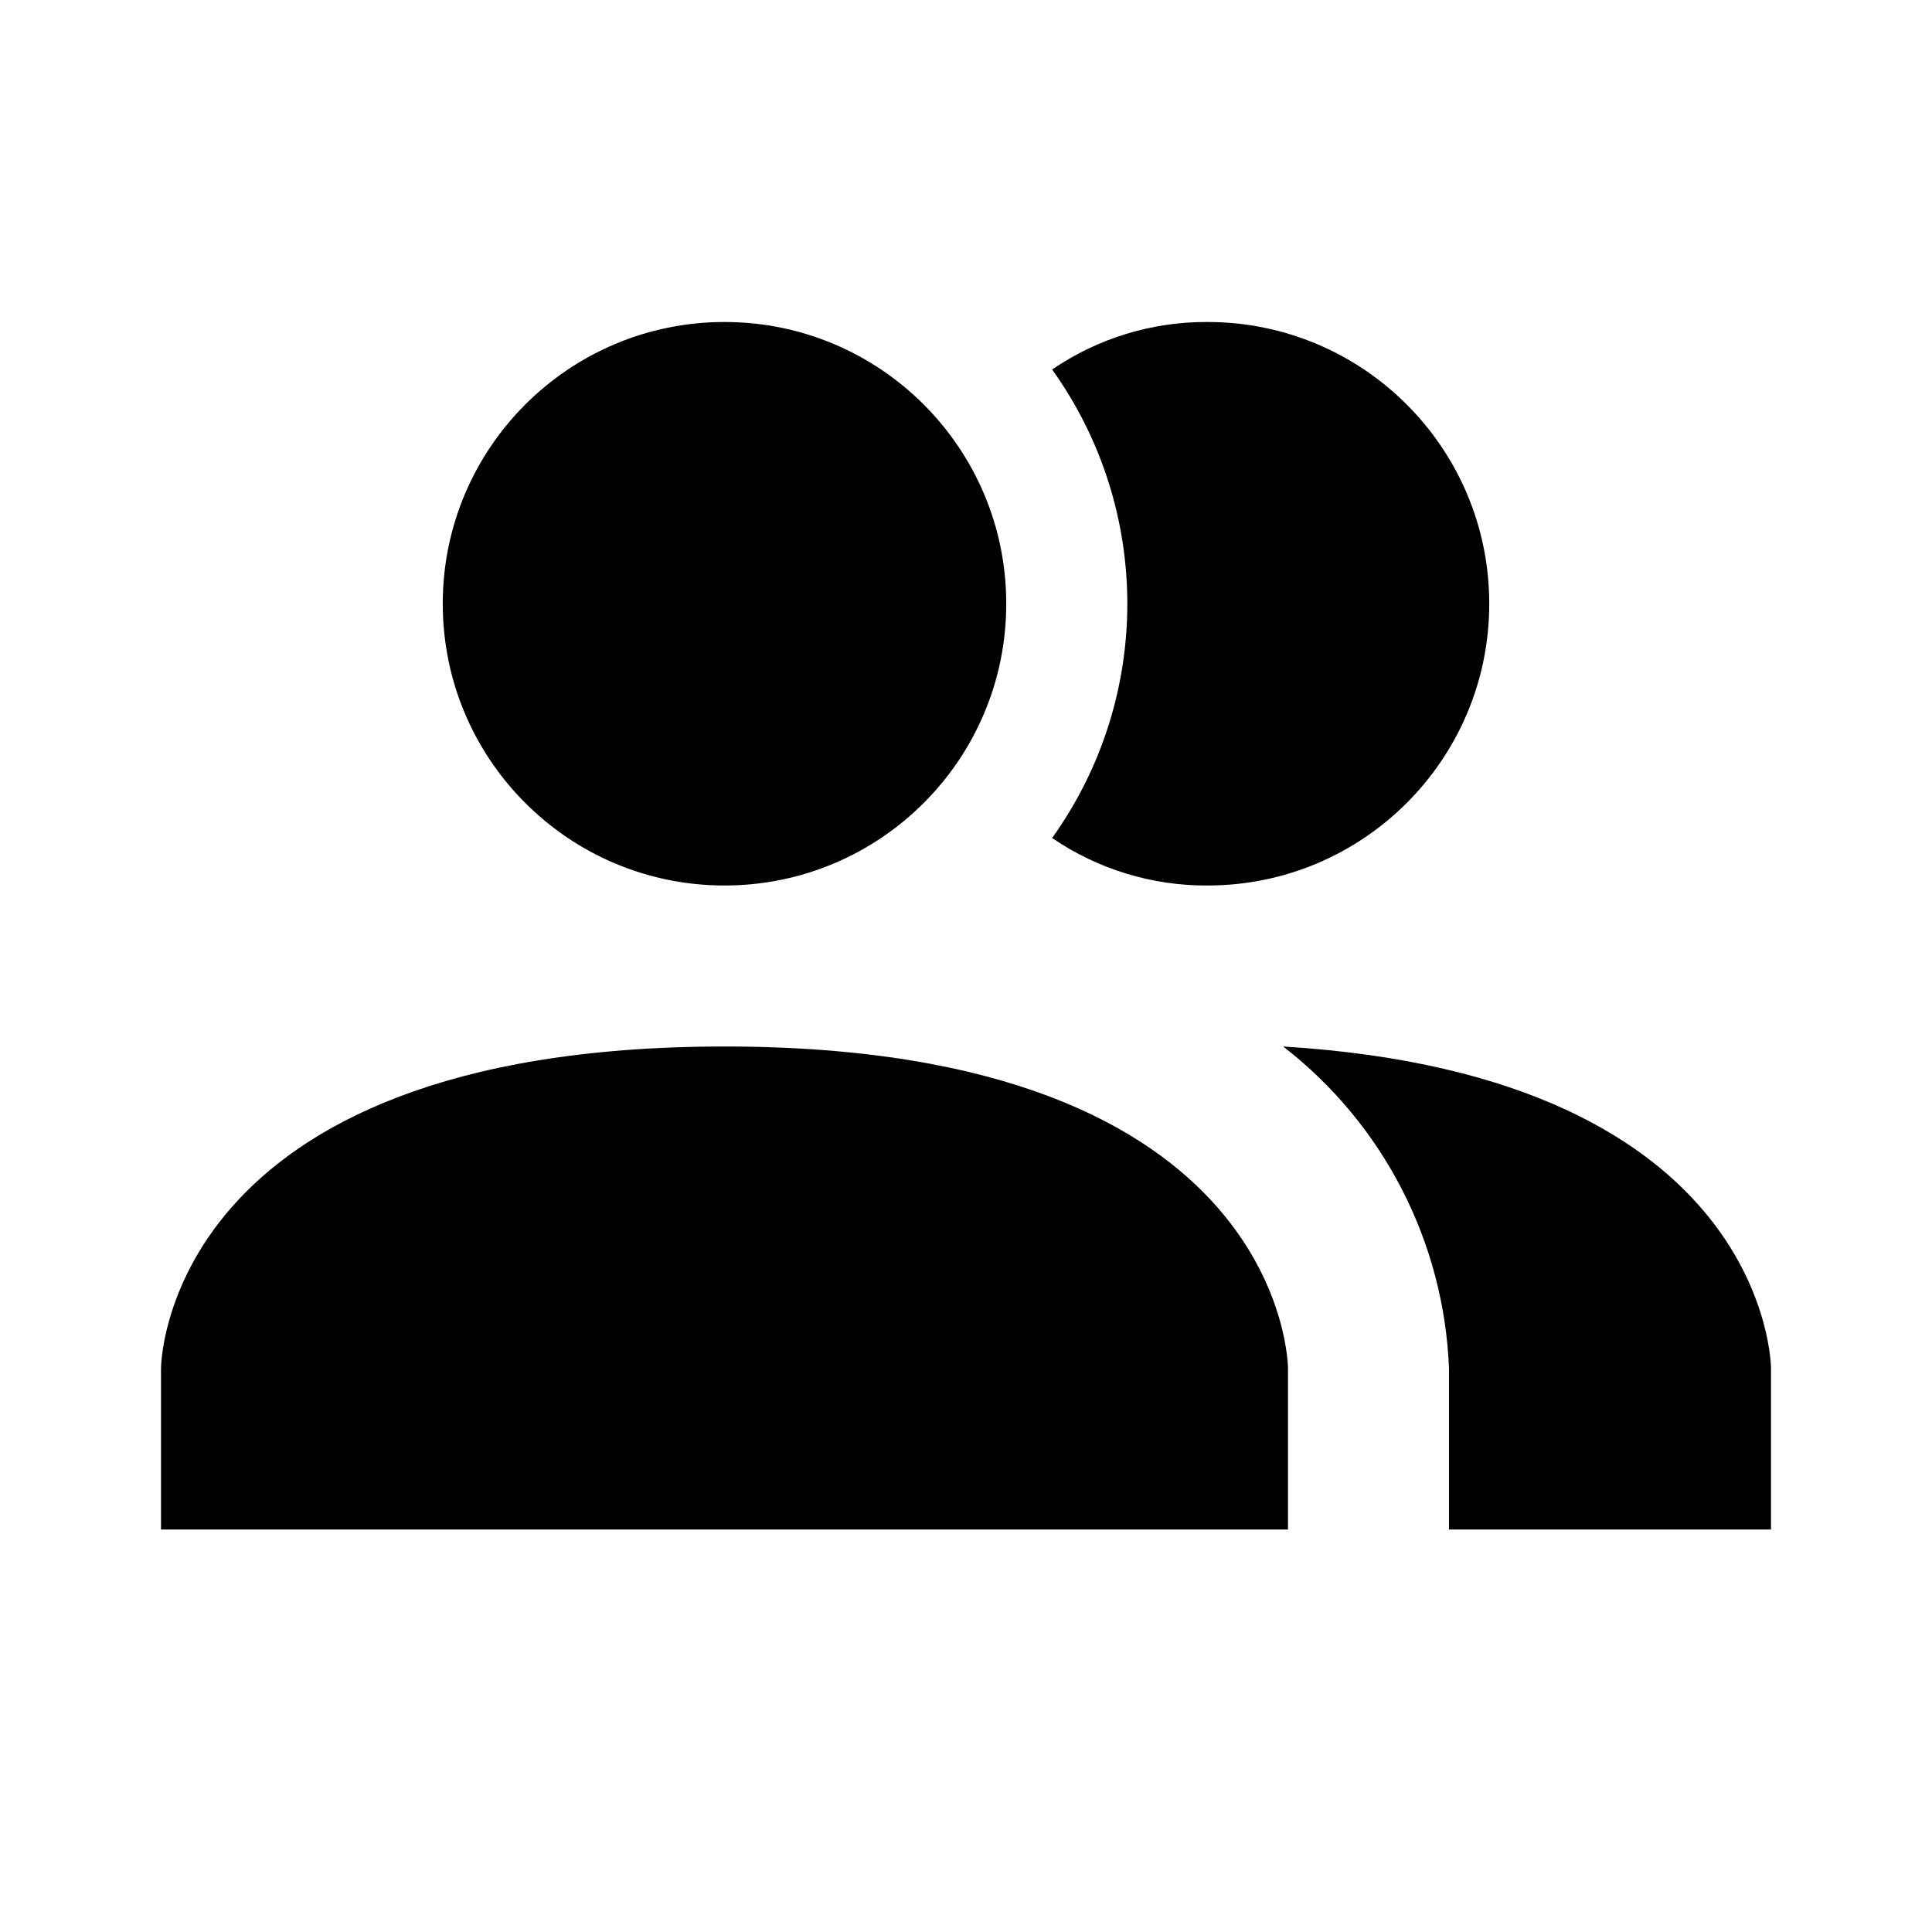
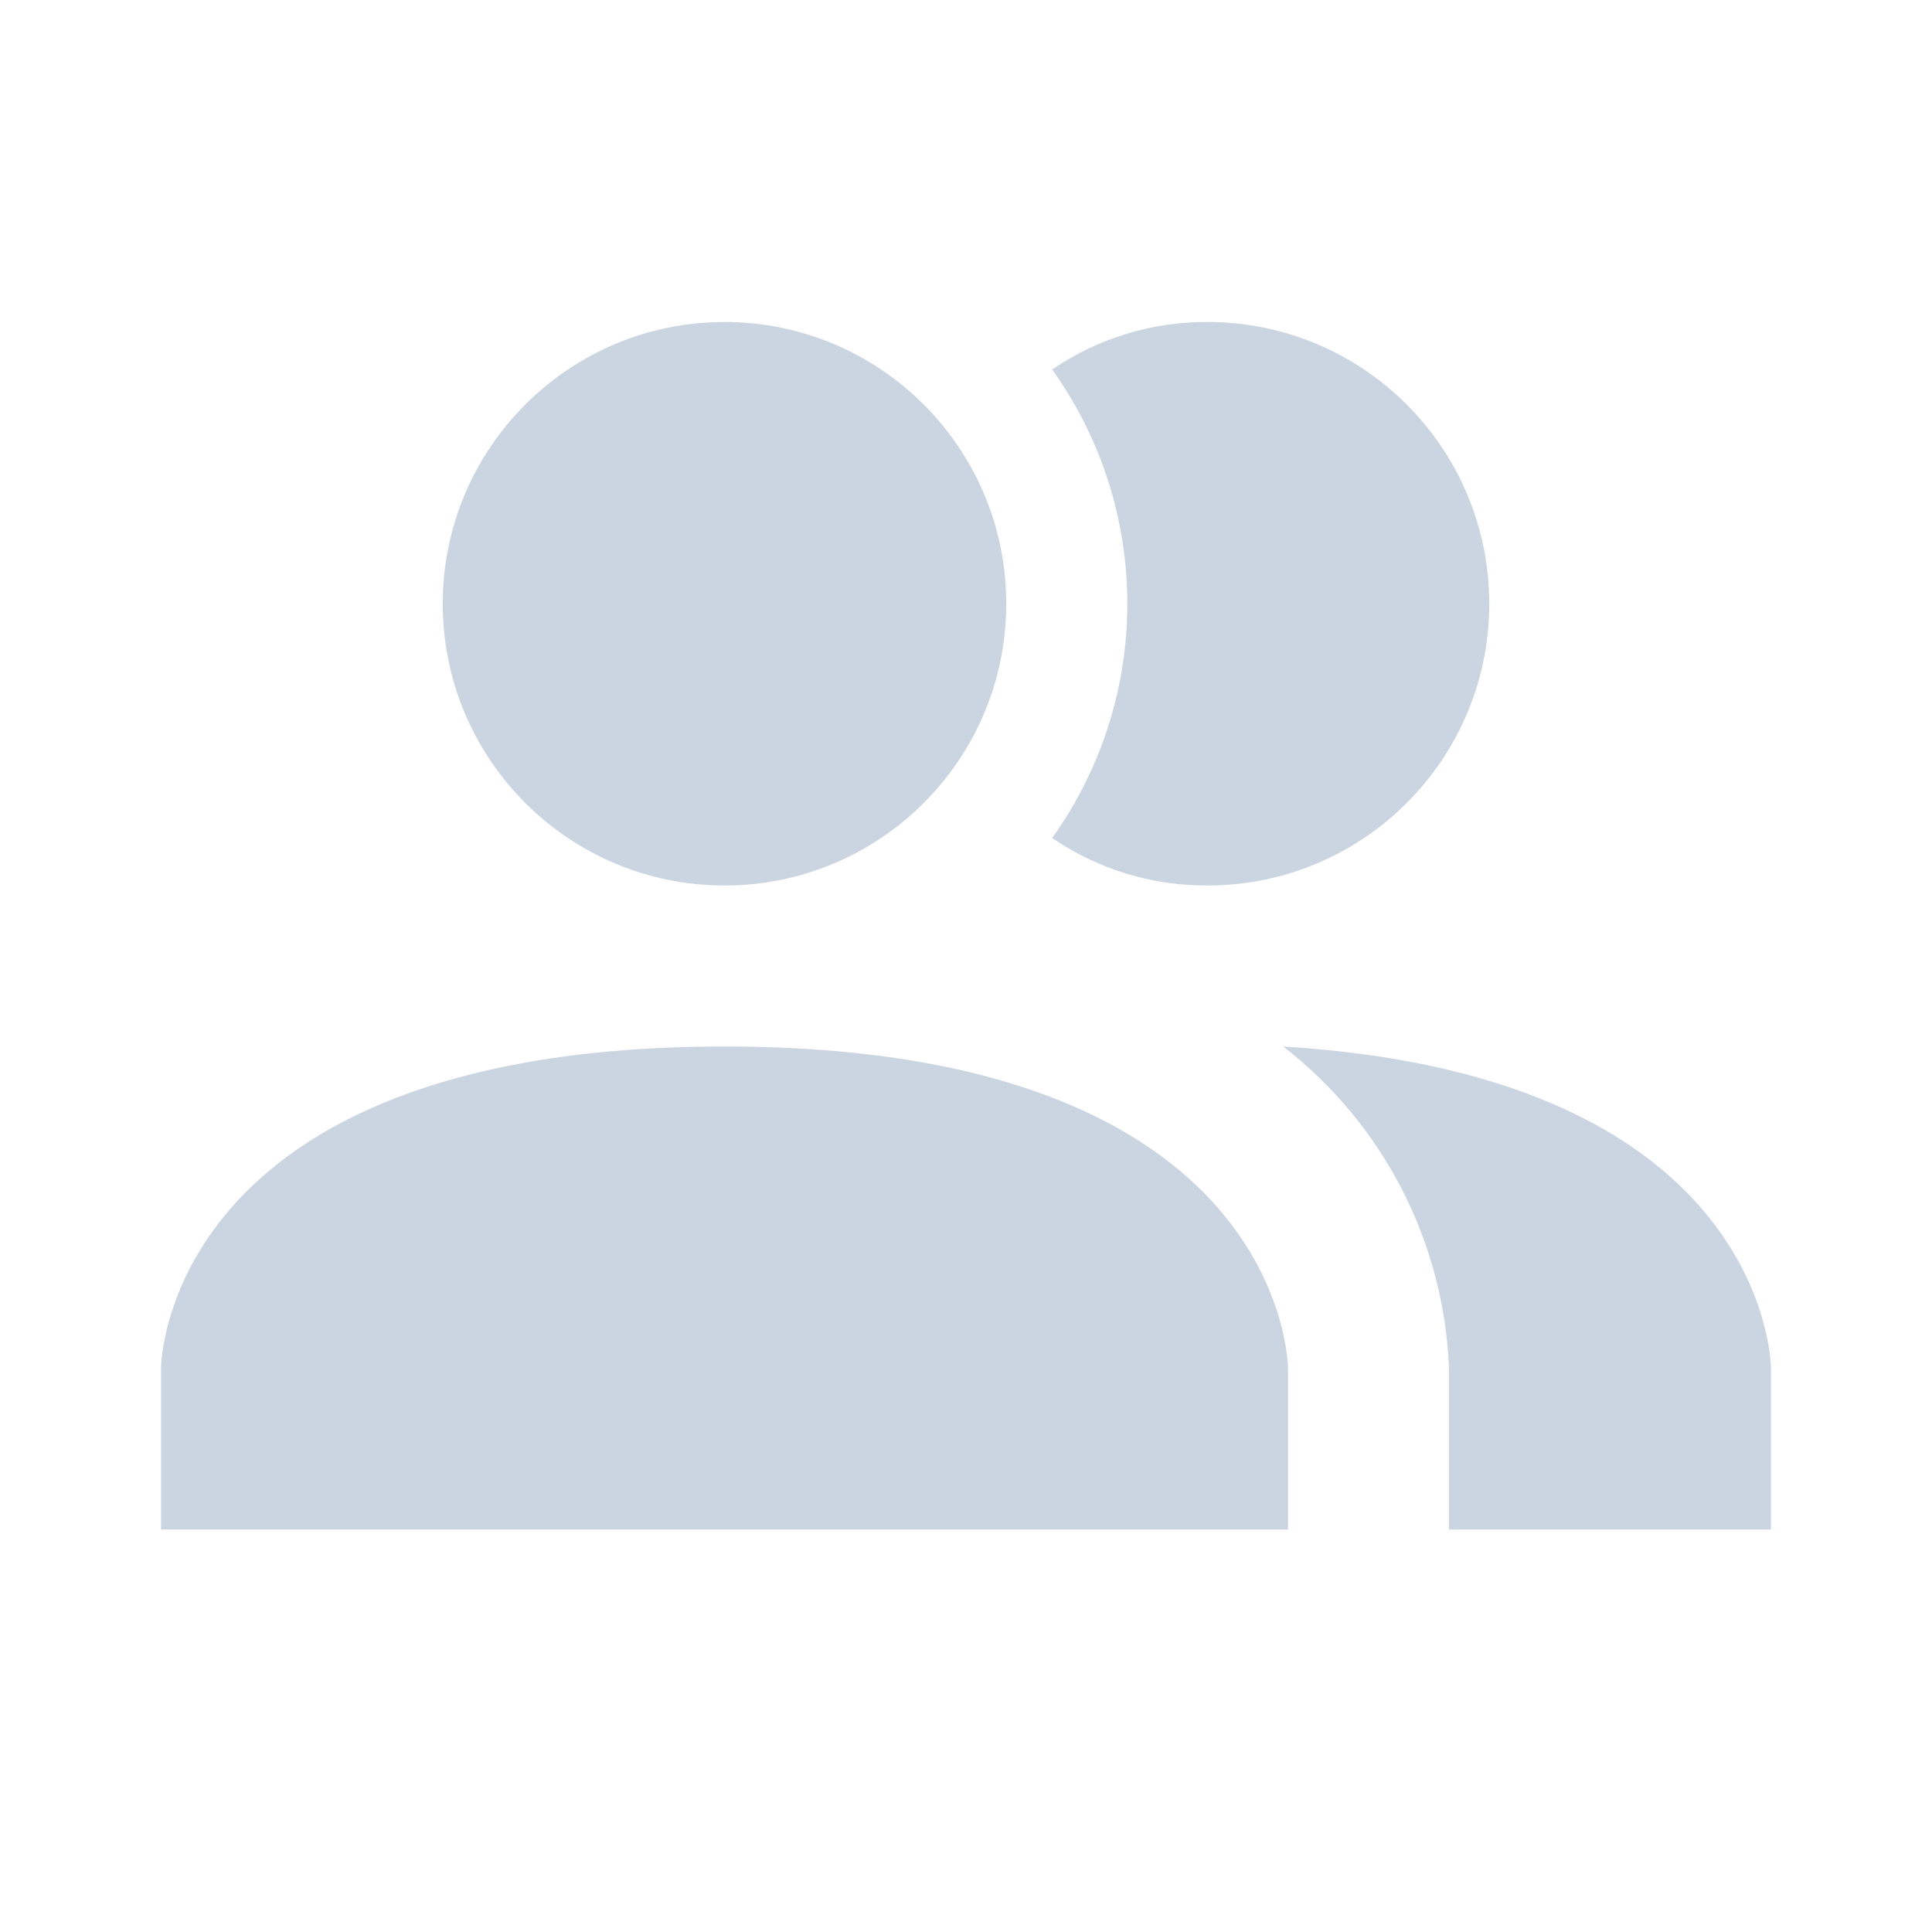
- <svg xmlns="http://www.w3.org/2000/svg" viewBox="0 0 24 24">
+ <svg xmlns="http://www.w3.org/2000/svg" fill="#cbd5e1" viewBox="0 0 24 24">
  <path d="M16 17V19H2V17S2 13 9 13 16 17 16 17M12.5 7.5A3.5 3.5 0 1 0 9 11A3.5 3.5 0 0 0 12.5 7.5M15.94 13A5.32 5.32 0 0 1 18 17V19H22V17S22 13.37 15.94 13M15 4A3.39 3.39 0 0 0 13.07 4.59A5 5 0 0 1 13.07 10.41A3.39 3.39 0 0 0 15 11A3.5 3.5 0 0 0 15 4Z" />
</svg>
